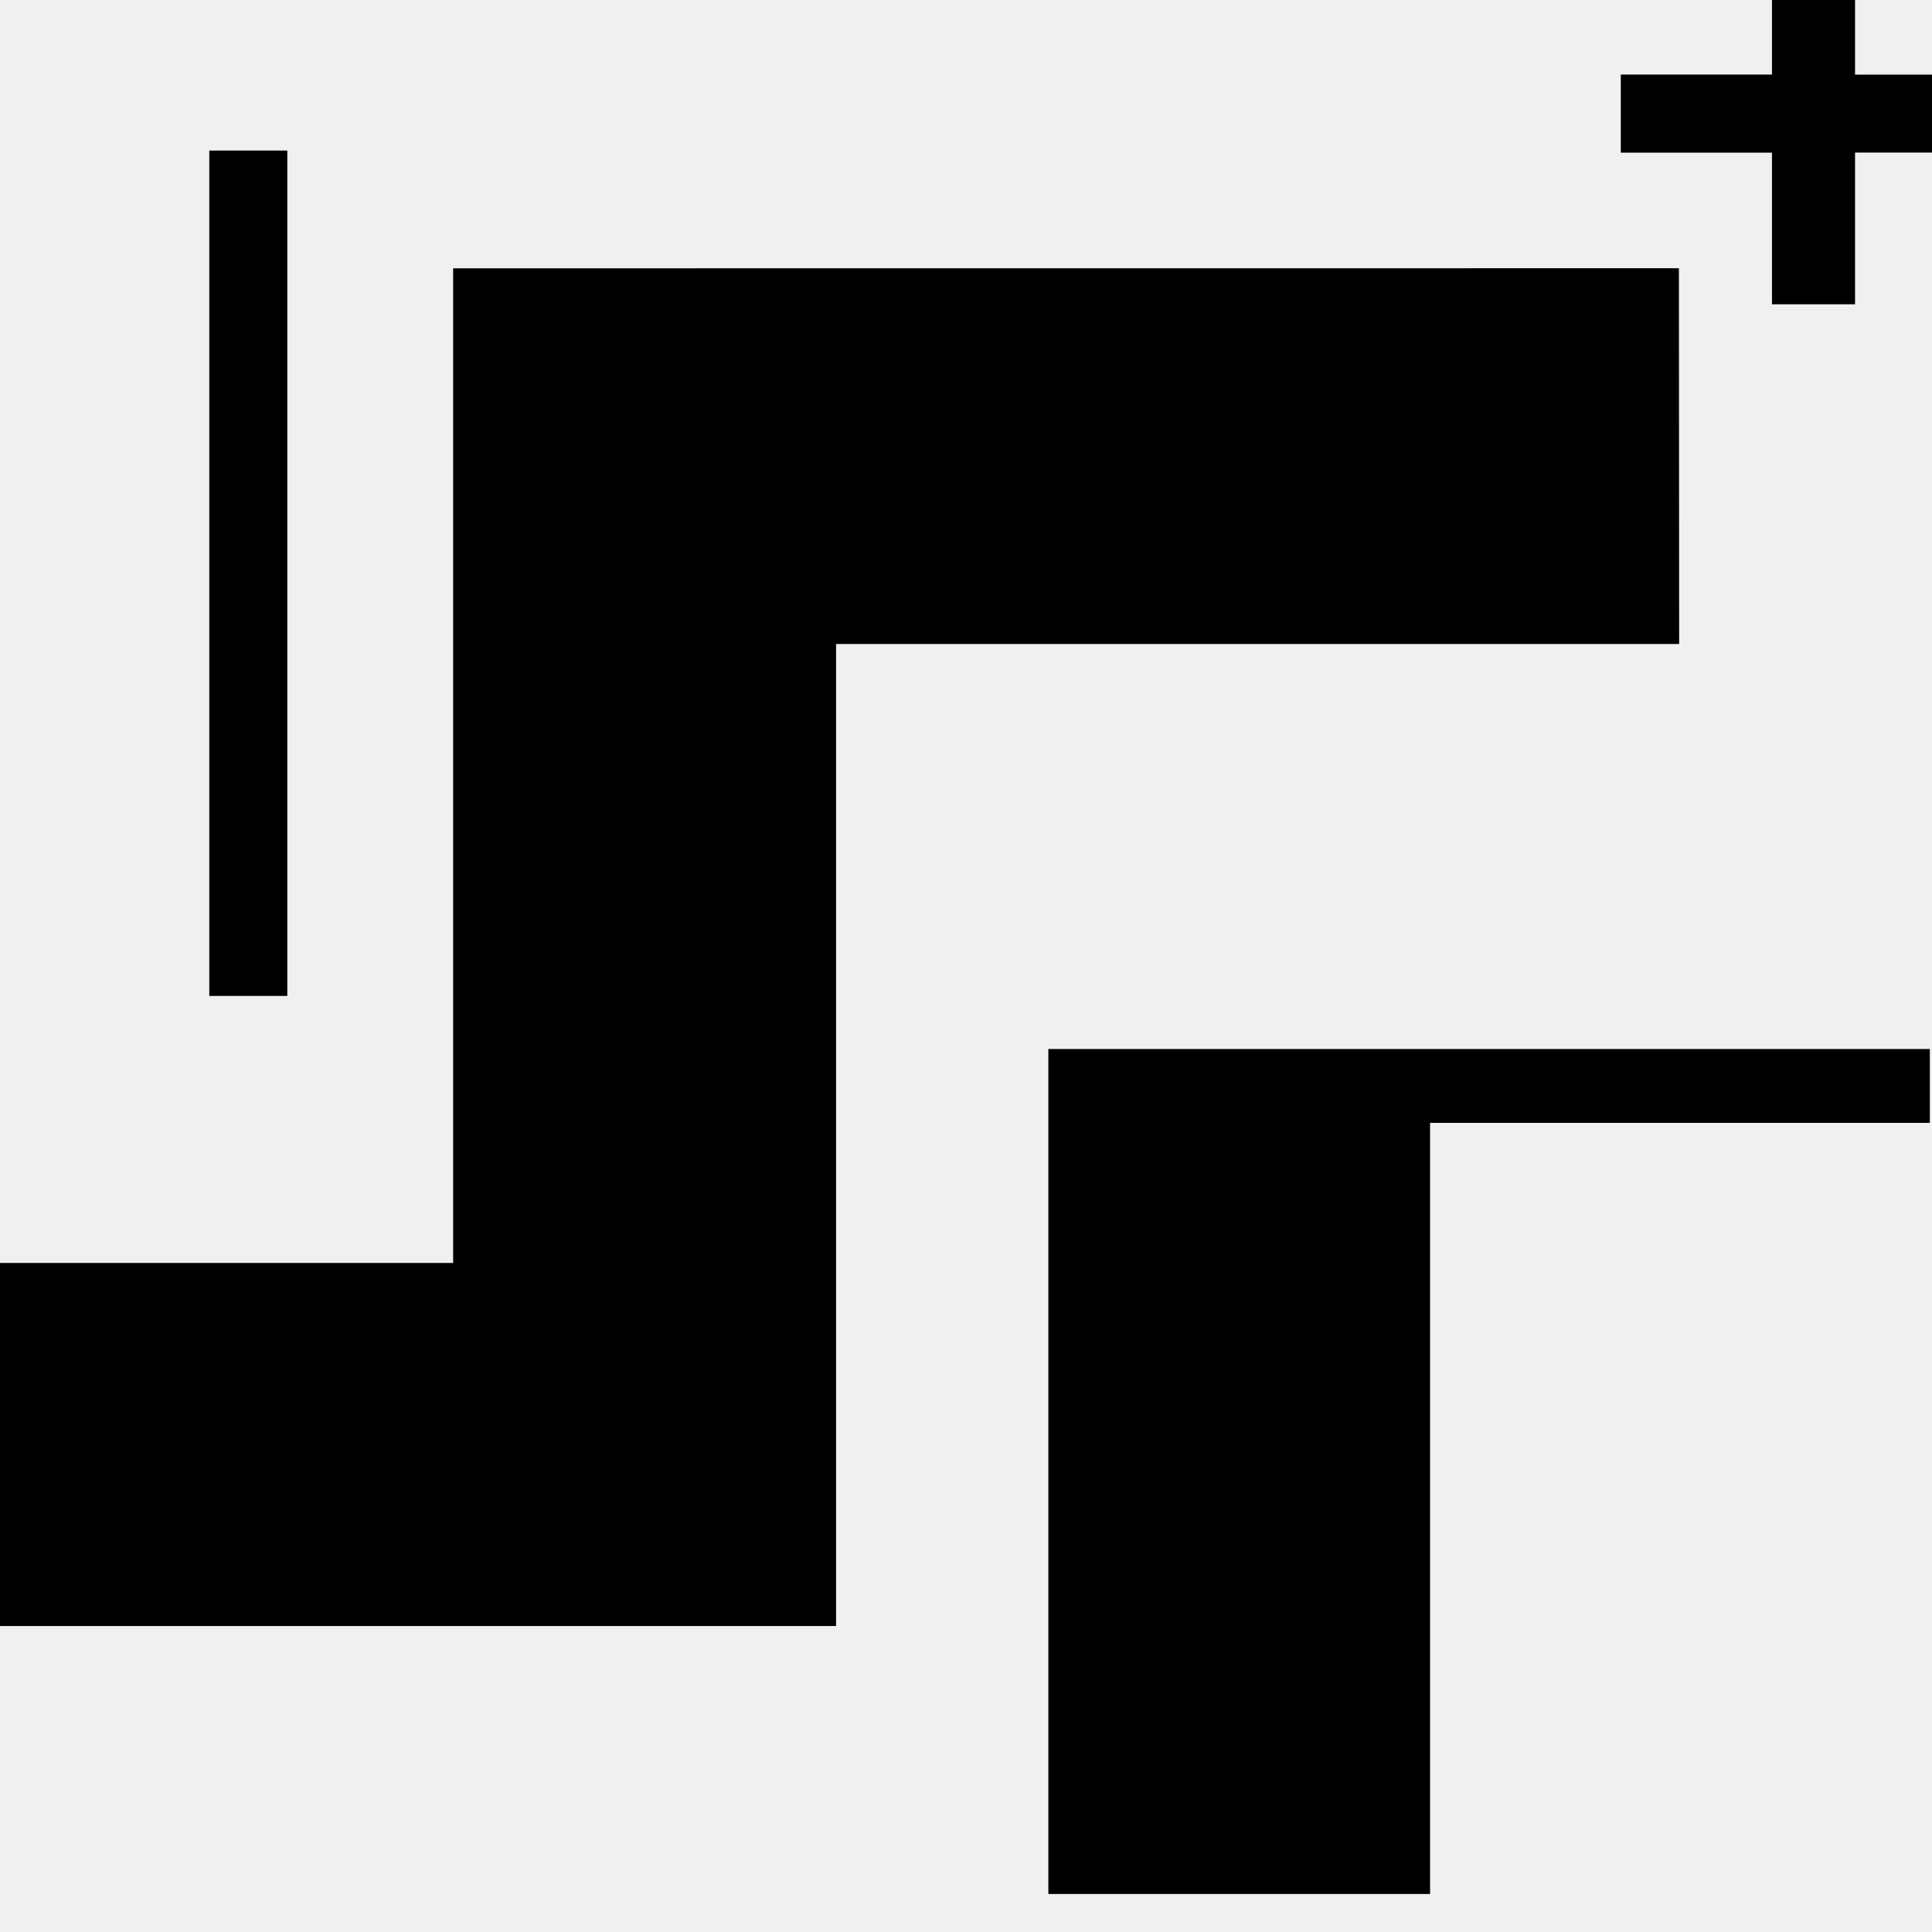
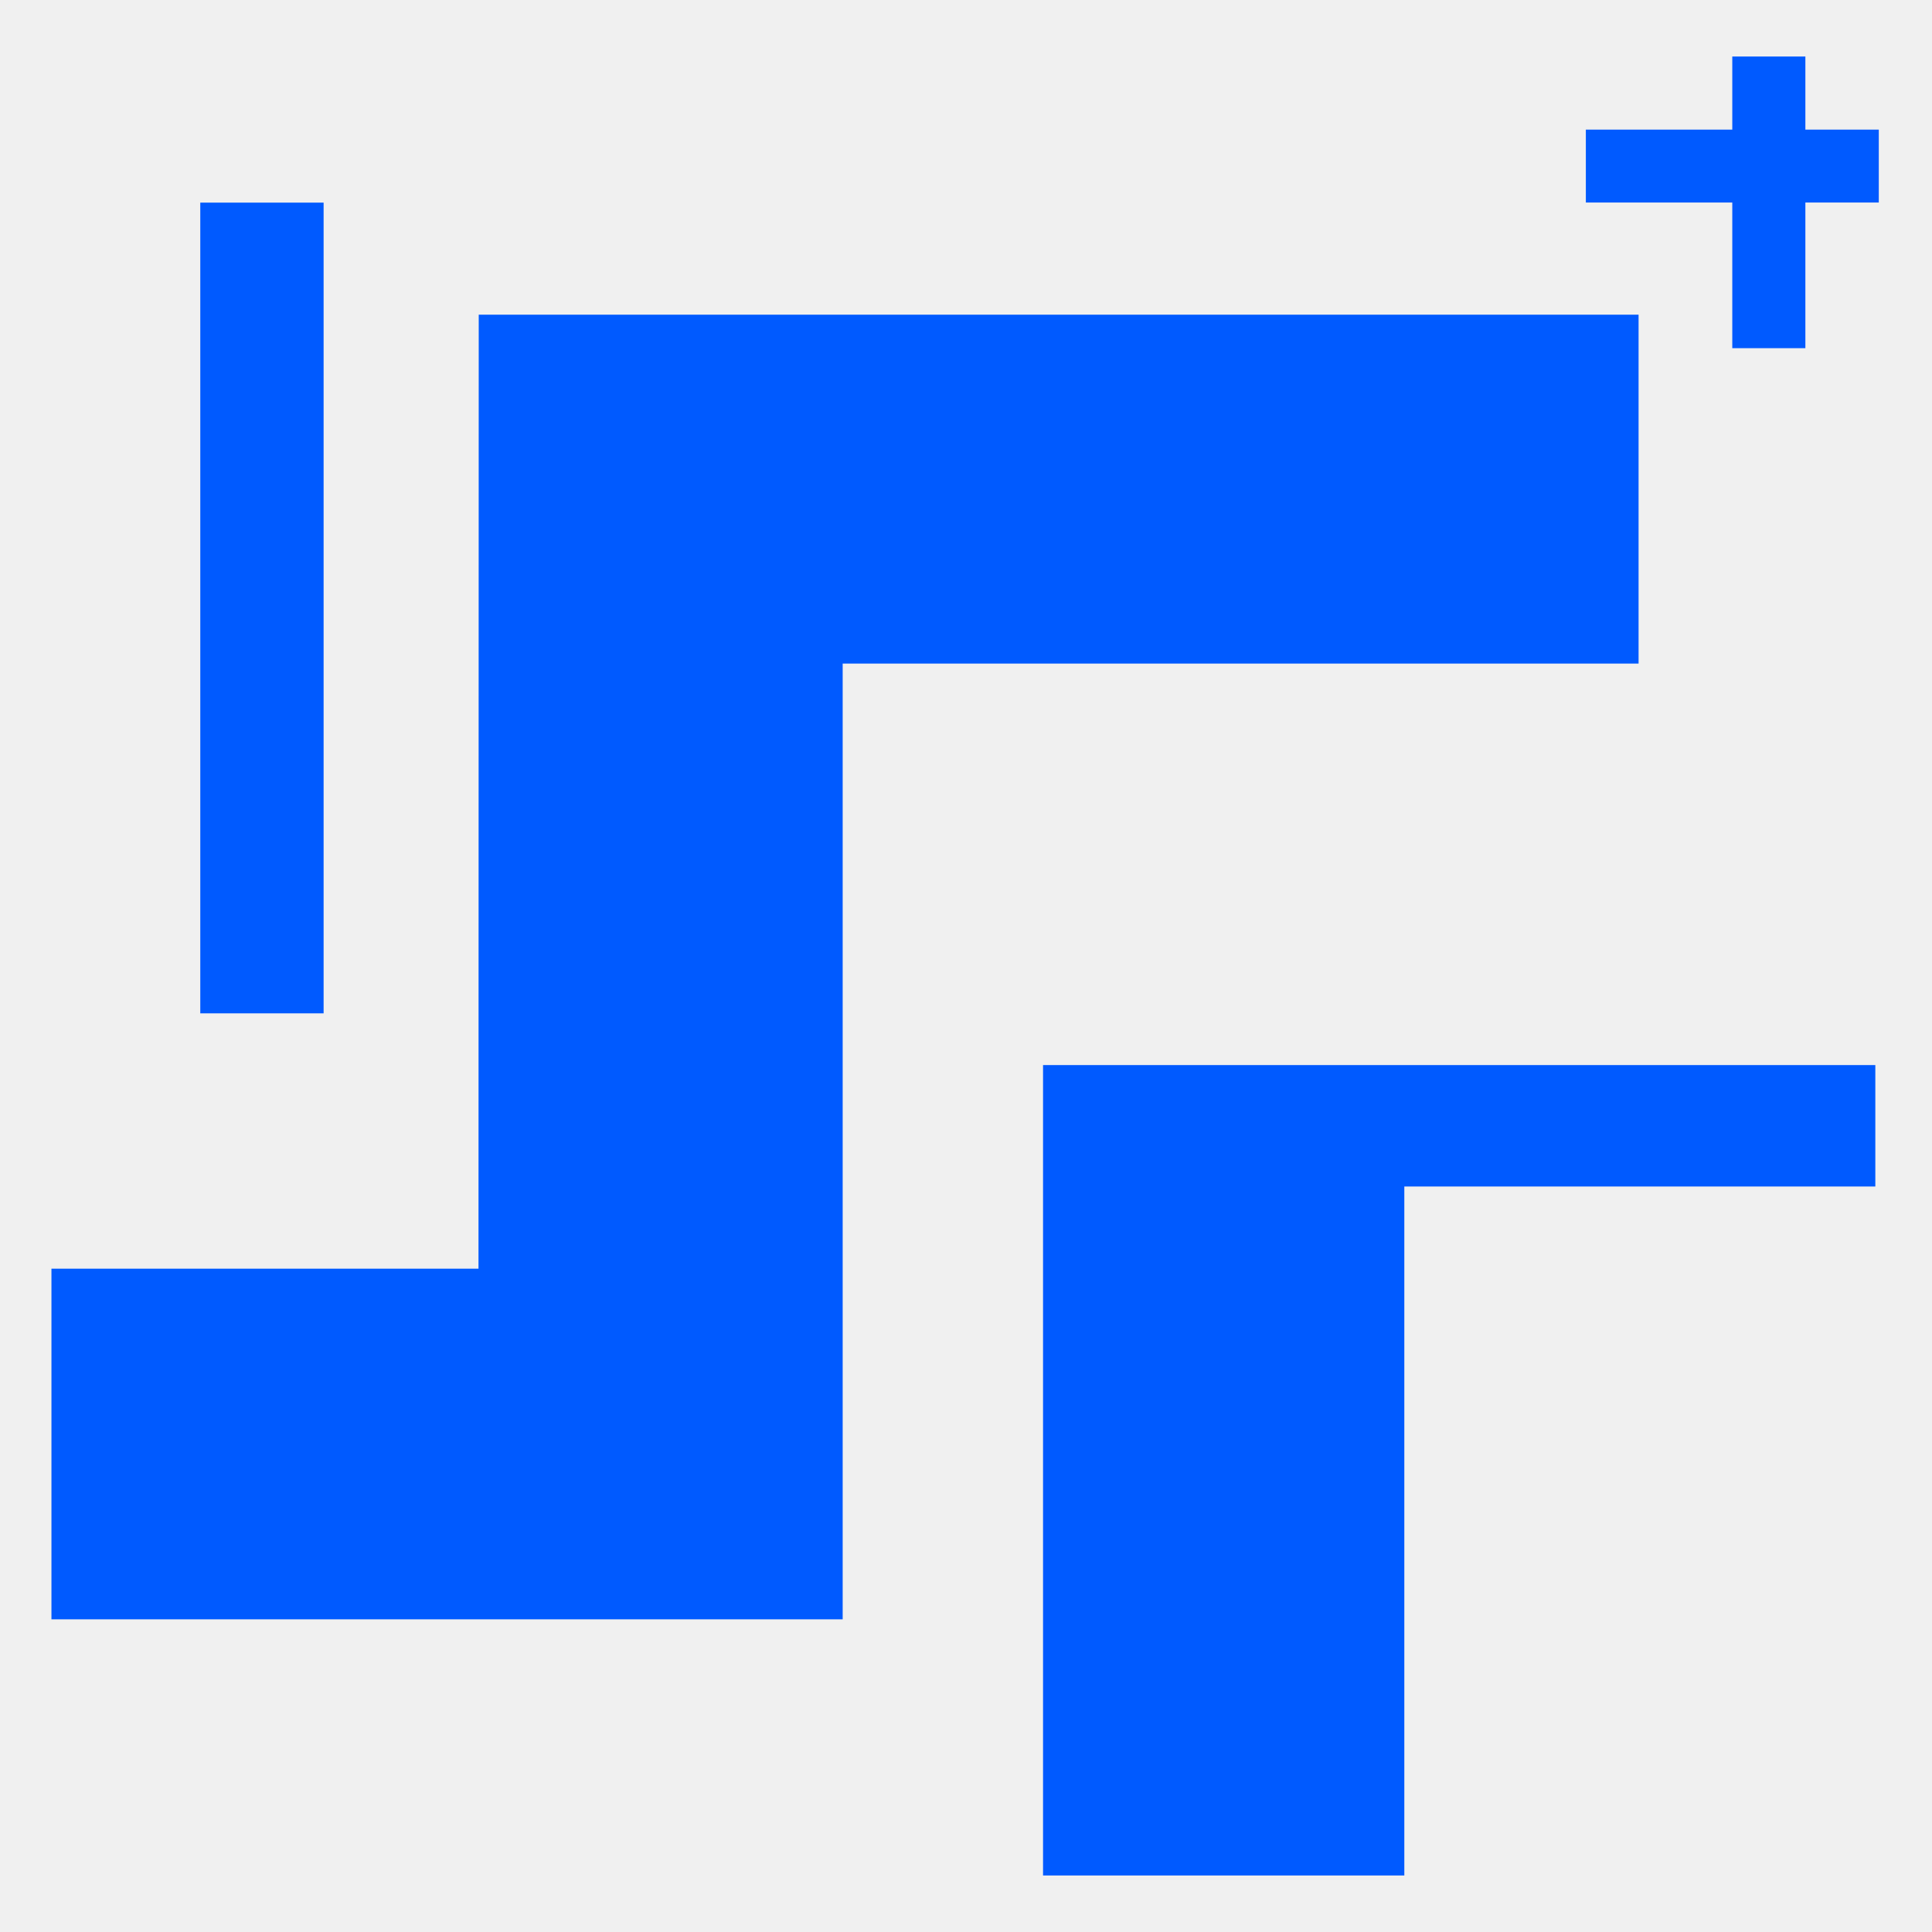
- <svg xmlns="http://www.w3.org/2000/svg" fill="currentColor" fill-rule="evenodd" height="1em" style="flex:none;line-height:1" viewBox="0 0 24 24" width="1em">
-   <path d="M22.012 0h1.032v.927H24v.968h-.956V3.78h-1.032V1.896h-1.878v-.97h1.878V0zM2.6 12.371V1.87h.969v10.502h-.97zm10.423.66h10.95v.918h-6.208v9.579h-4.742V13.03zM5.629 3.333v12.356H0v4.51h10.386V8L20.859 8l-.003-4.668-15.227.001z" />
+ <svg xmlns="http://www.w3.org/2000/svg" width="24" height="24" viewBox="0 0 24 24" fill="none">
+   <g clip-path="url(#clip0_10683_3111)">
+     <path d="M23.296 14.739H17.445V23.298H12.957V13.231H23.296V14.739ZM20.355 8.243H10.468V20.116H0.639V15.76H5.944L5.947 3.909H20.355V8.243ZM4.02 12.588H2.488V2.517H4.02V12.588ZM22.427 1.61H23.339V2.516H22.427V4.325H21.519V2.516H19.7V1.61H21.519V0.702H22.427V1.61Z" fill="#005AFF" />
+   </g>
+   <defs>
+     <clipPath id="clip0_10683_3111">
+       <rect width="24" height="24" fill="white" />
+     </clipPath>
+   </defs>
</svg>
